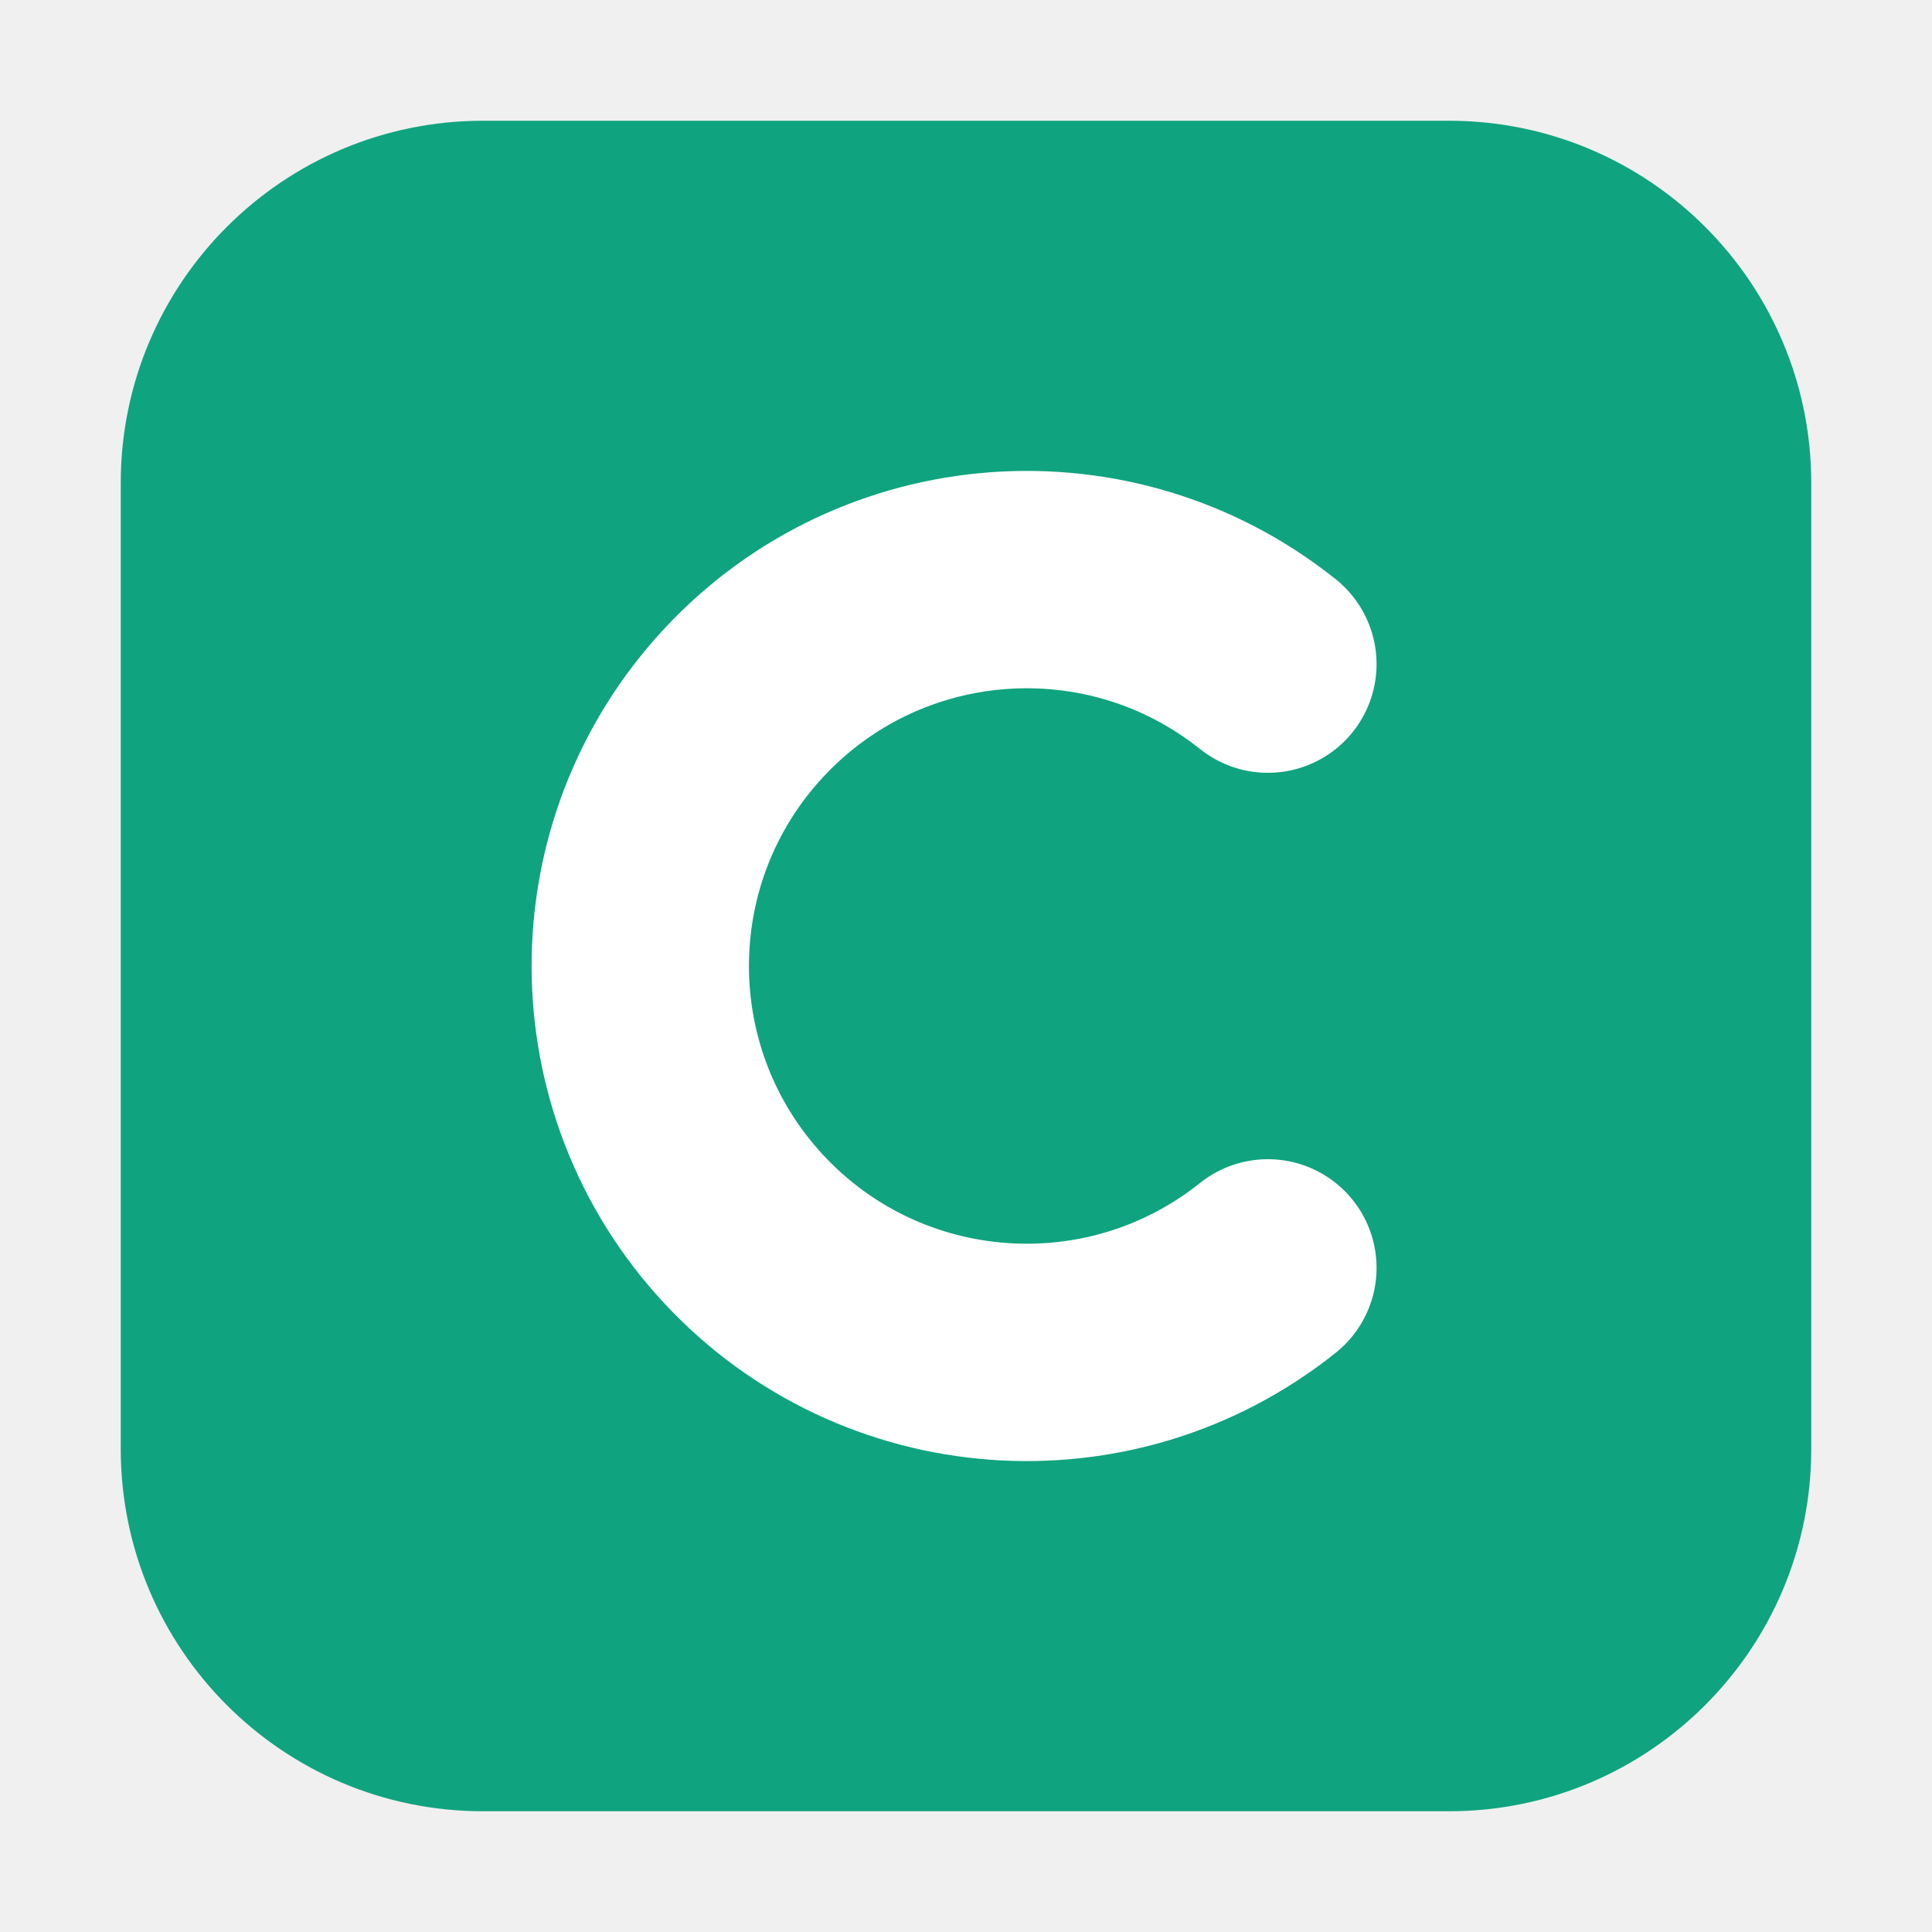
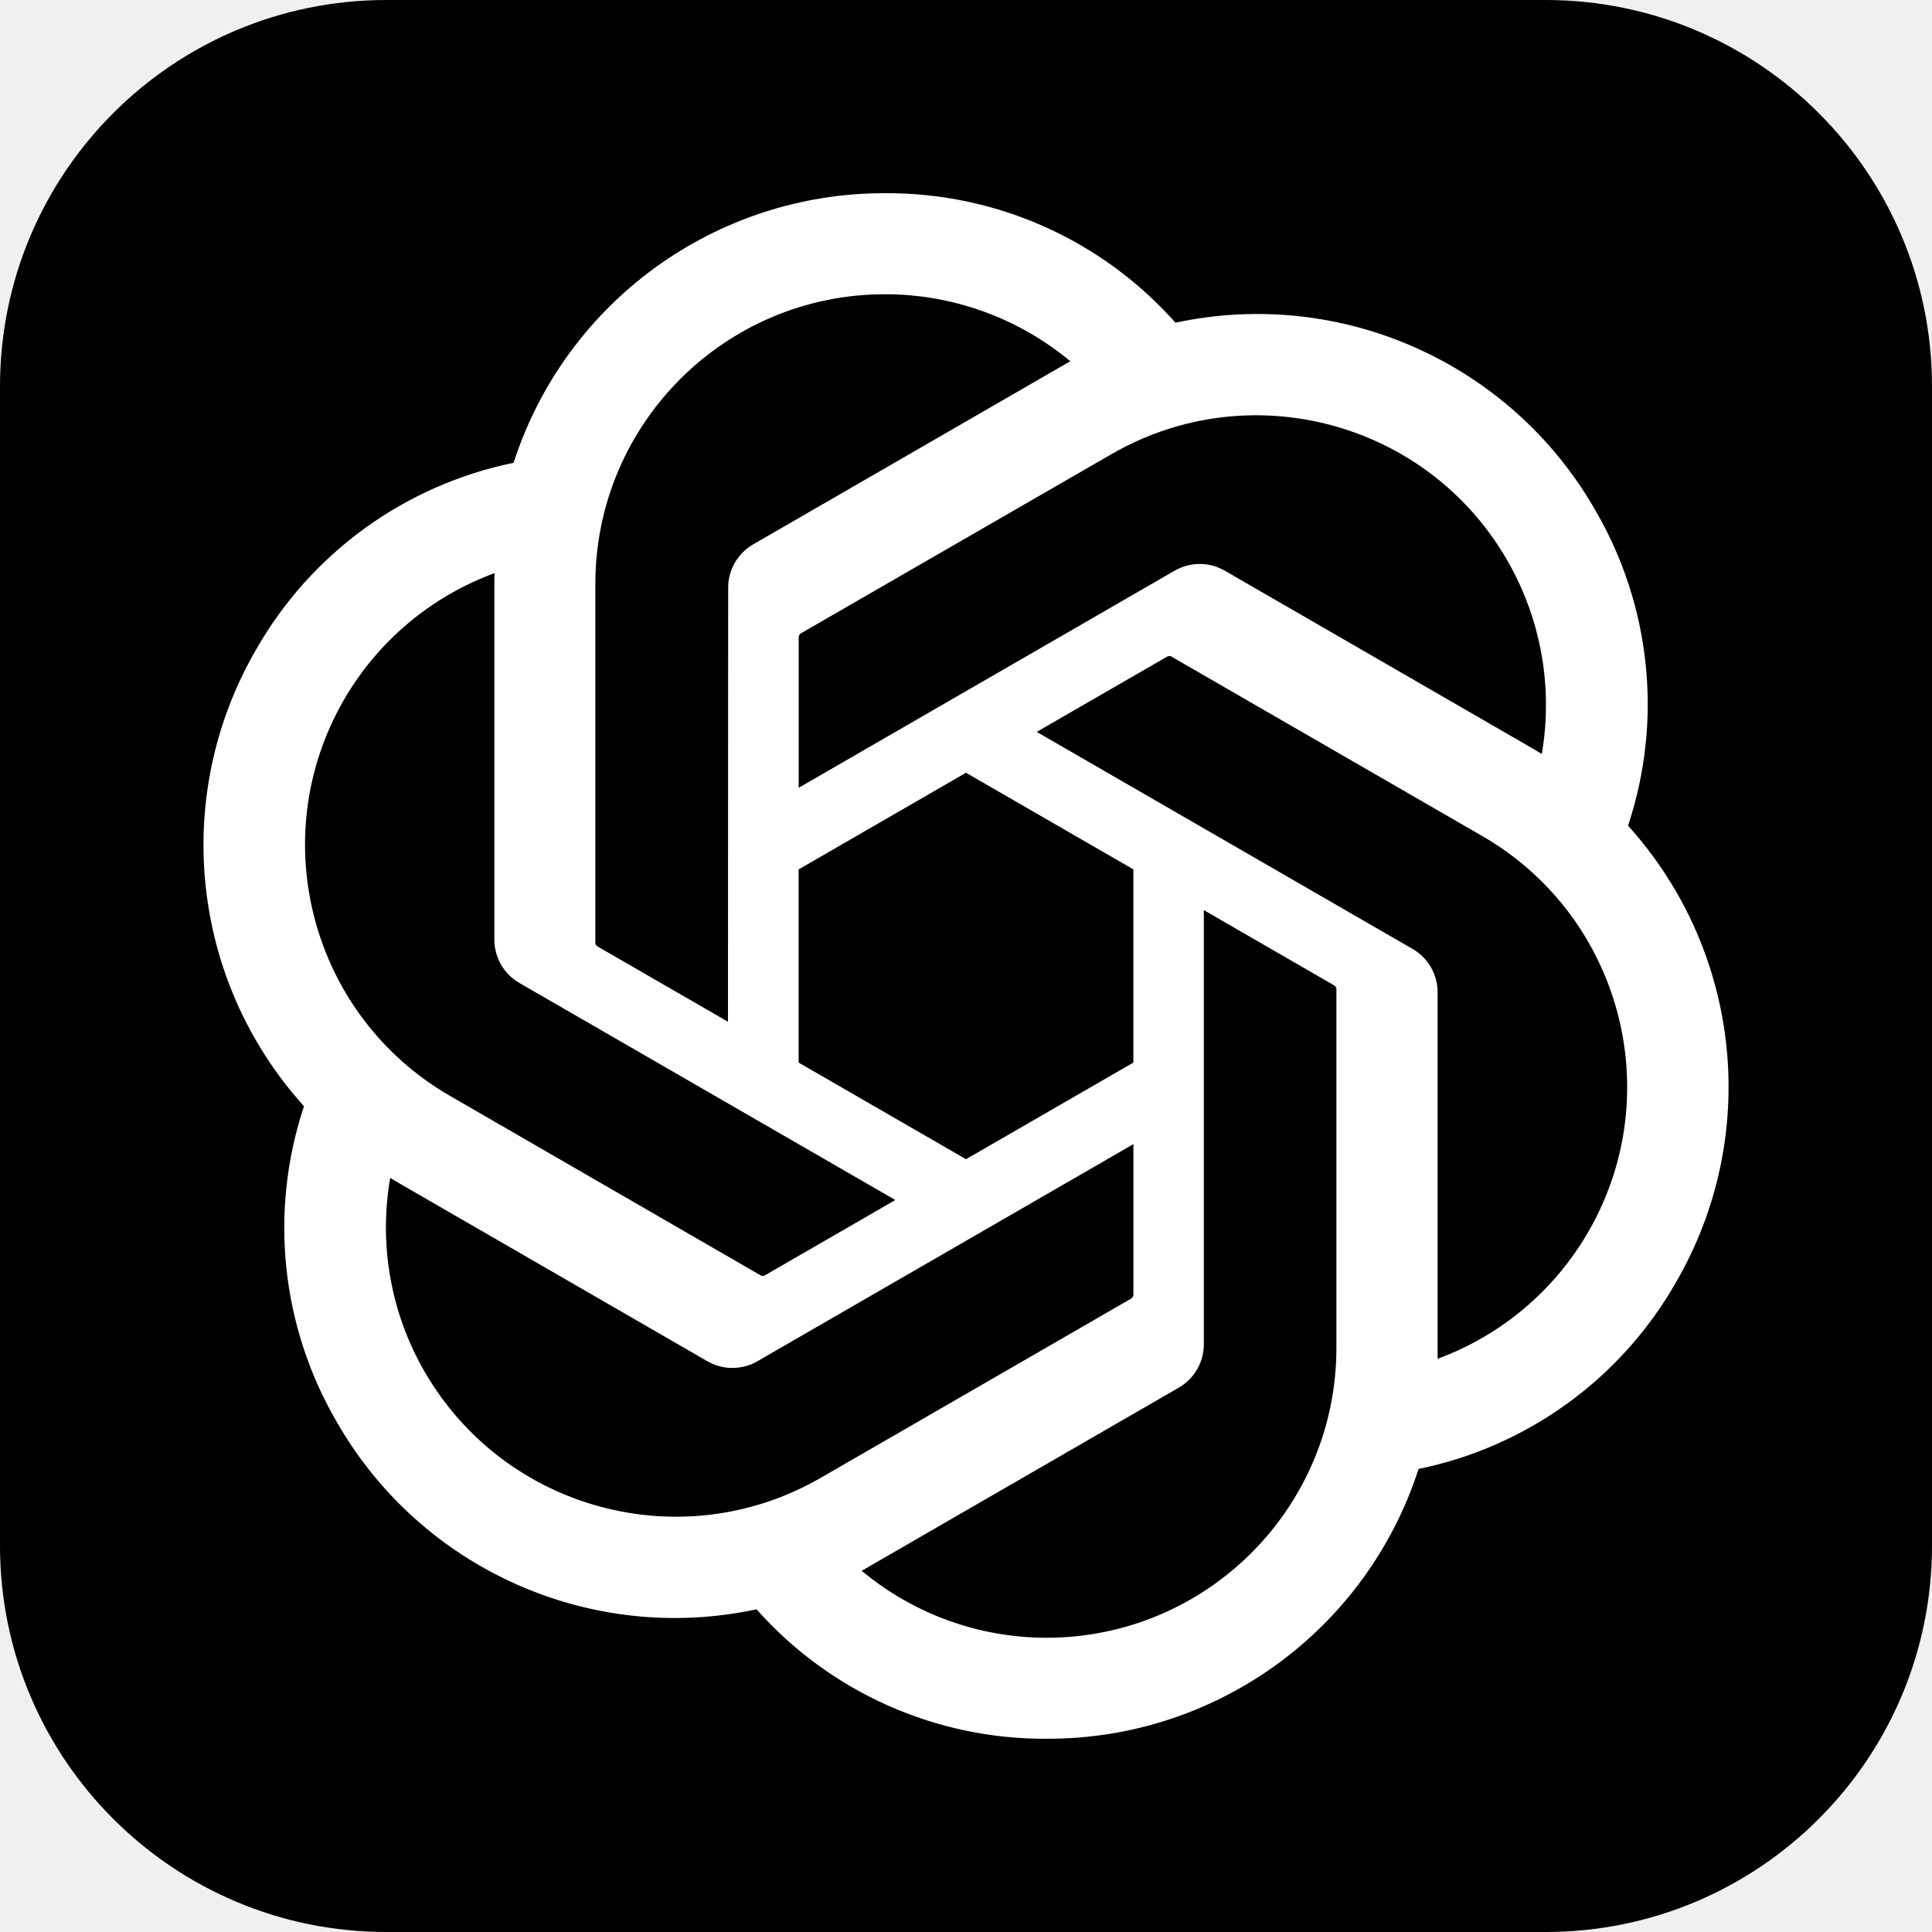
- <svg xmlns="http://www.w3.org/2000/svg" viewBox="0 0 16 16" width="16" height="16">
-   <rect x="1" y="1" width="14" height="14" rx="3" fill="#10a37f" />
-   <path d="M10.5 5.5 A3.2 3.2 0 1 0 10.5 10.5" fill="none" stroke="#fff" stroke-width="1.8" stroke-linecap="round" />
+ <svg xmlns="http://www.w3.org/2000/svg" viewBox="-40 -40 400 400">
+   <rect x="-40" y="-40" width="400" height="400" rx="80" fill="#000000" />
+   <path fill="#ffffff" d="m297.06 130.97c7.26-21.79 4.76-45.66-6.85-65.48-17.46-30.4-52.56-46.04-86.84-38.68-15.25-17.18-37.16-26.95-60.13-26.81-35.04-.08-66.13 22.48-76.91 55.82-22.51 4.61-41.94 18.7-53.31 38.67-17.59 30.32-13.58 68.54 9.92 94.54-7.26 21.79-4.76 45.66 6.85 65.48 17.46 30.4 52.56 46.04 86.84 38.68 15.24 17.18 37.16 26.95 60.13 26.8 35.06.09 66.16-22.49 76.94-55.86 22.51-4.61 41.94-18.7 53.31-38.67 17.57-30.32 13.55-68.51-9.94-94.51zm-120.28 168.11c-14.03.02-27.62-4.89-38.39-13.88.49-.26 1.34-.73 1.89-1.07l63.72-36.8c3.26-1.85 5.26-5.32 5.24-9.07v-89.83l26.93 15.55c.29.14.48.42.52.74v74.39c-.04 33.08-26.83 59.9-59.91 59.97zm-128.84-55.03c-7.03-12.14-9.56-26.37-7.15-40.18.47.28 1.3.79 1.89 1.13l63.72 36.8c3.23 1.89 7.23 1.89 10.47 0l77.79-44.92v31.1c.02.32-.13.63-.38.83l-64.41 37.19c-28.69 16.52-65.33 6.7-81.92-21.95zm-16.77-139.09c7-12.16 18.05-21.46 31.21-26.29 0 .55-.03 1.52-.03 2.2v73.61c-.02 3.74 1.98 7.21 5.23 9.06l77.79 44.91-26.93 15.55c-.27.18-.61.21-.91.08l-64.42-37.22c-28.63-16.58-38.45-53.21-21.95-81.89zm221.26 51.49-77.79-44.92 26.93-15.54c.27-.18.61-.21.91-.08l64.42 37.19c28.68 16.57 38.51 53.26 21.94 81.94-7.01 12.14-18.05 21.44-31.2 26.28v-75.81c.03-3.74-1.96-7.2-5.2-9.06zm26.8-40.34c-.47-.29-1.3-.79-1.89-1.13l-63.72-36.8c-3.23-1.89-7.23-1.89-10.47 0l-77.79 44.92v-31.1c-.02-.32.13-.63.38-.83l64.41-37.16c28.69-16.55 65.37-6.7 81.91 22 6.99 12.12 9.52 26.31 7.15 40.1zm-168.51 55.43-26.94-15.55c-.29-.14-.48-.42-.52-.74v-74.39c.02-33.12 26.89-59.96 60.01-59.94 14.01 0 27.57 4.92 38.34 13.88-.49.26-1.33.73-1.89 1.07l-63.72 36.8c-3.26 1.85-5.26 5.31-5.24 9.06l-.04 89.79zm14.63-31.54 34.65-20.01 34.65 20v40.01l-34.65 20-34.65-20z" />
</svg>
